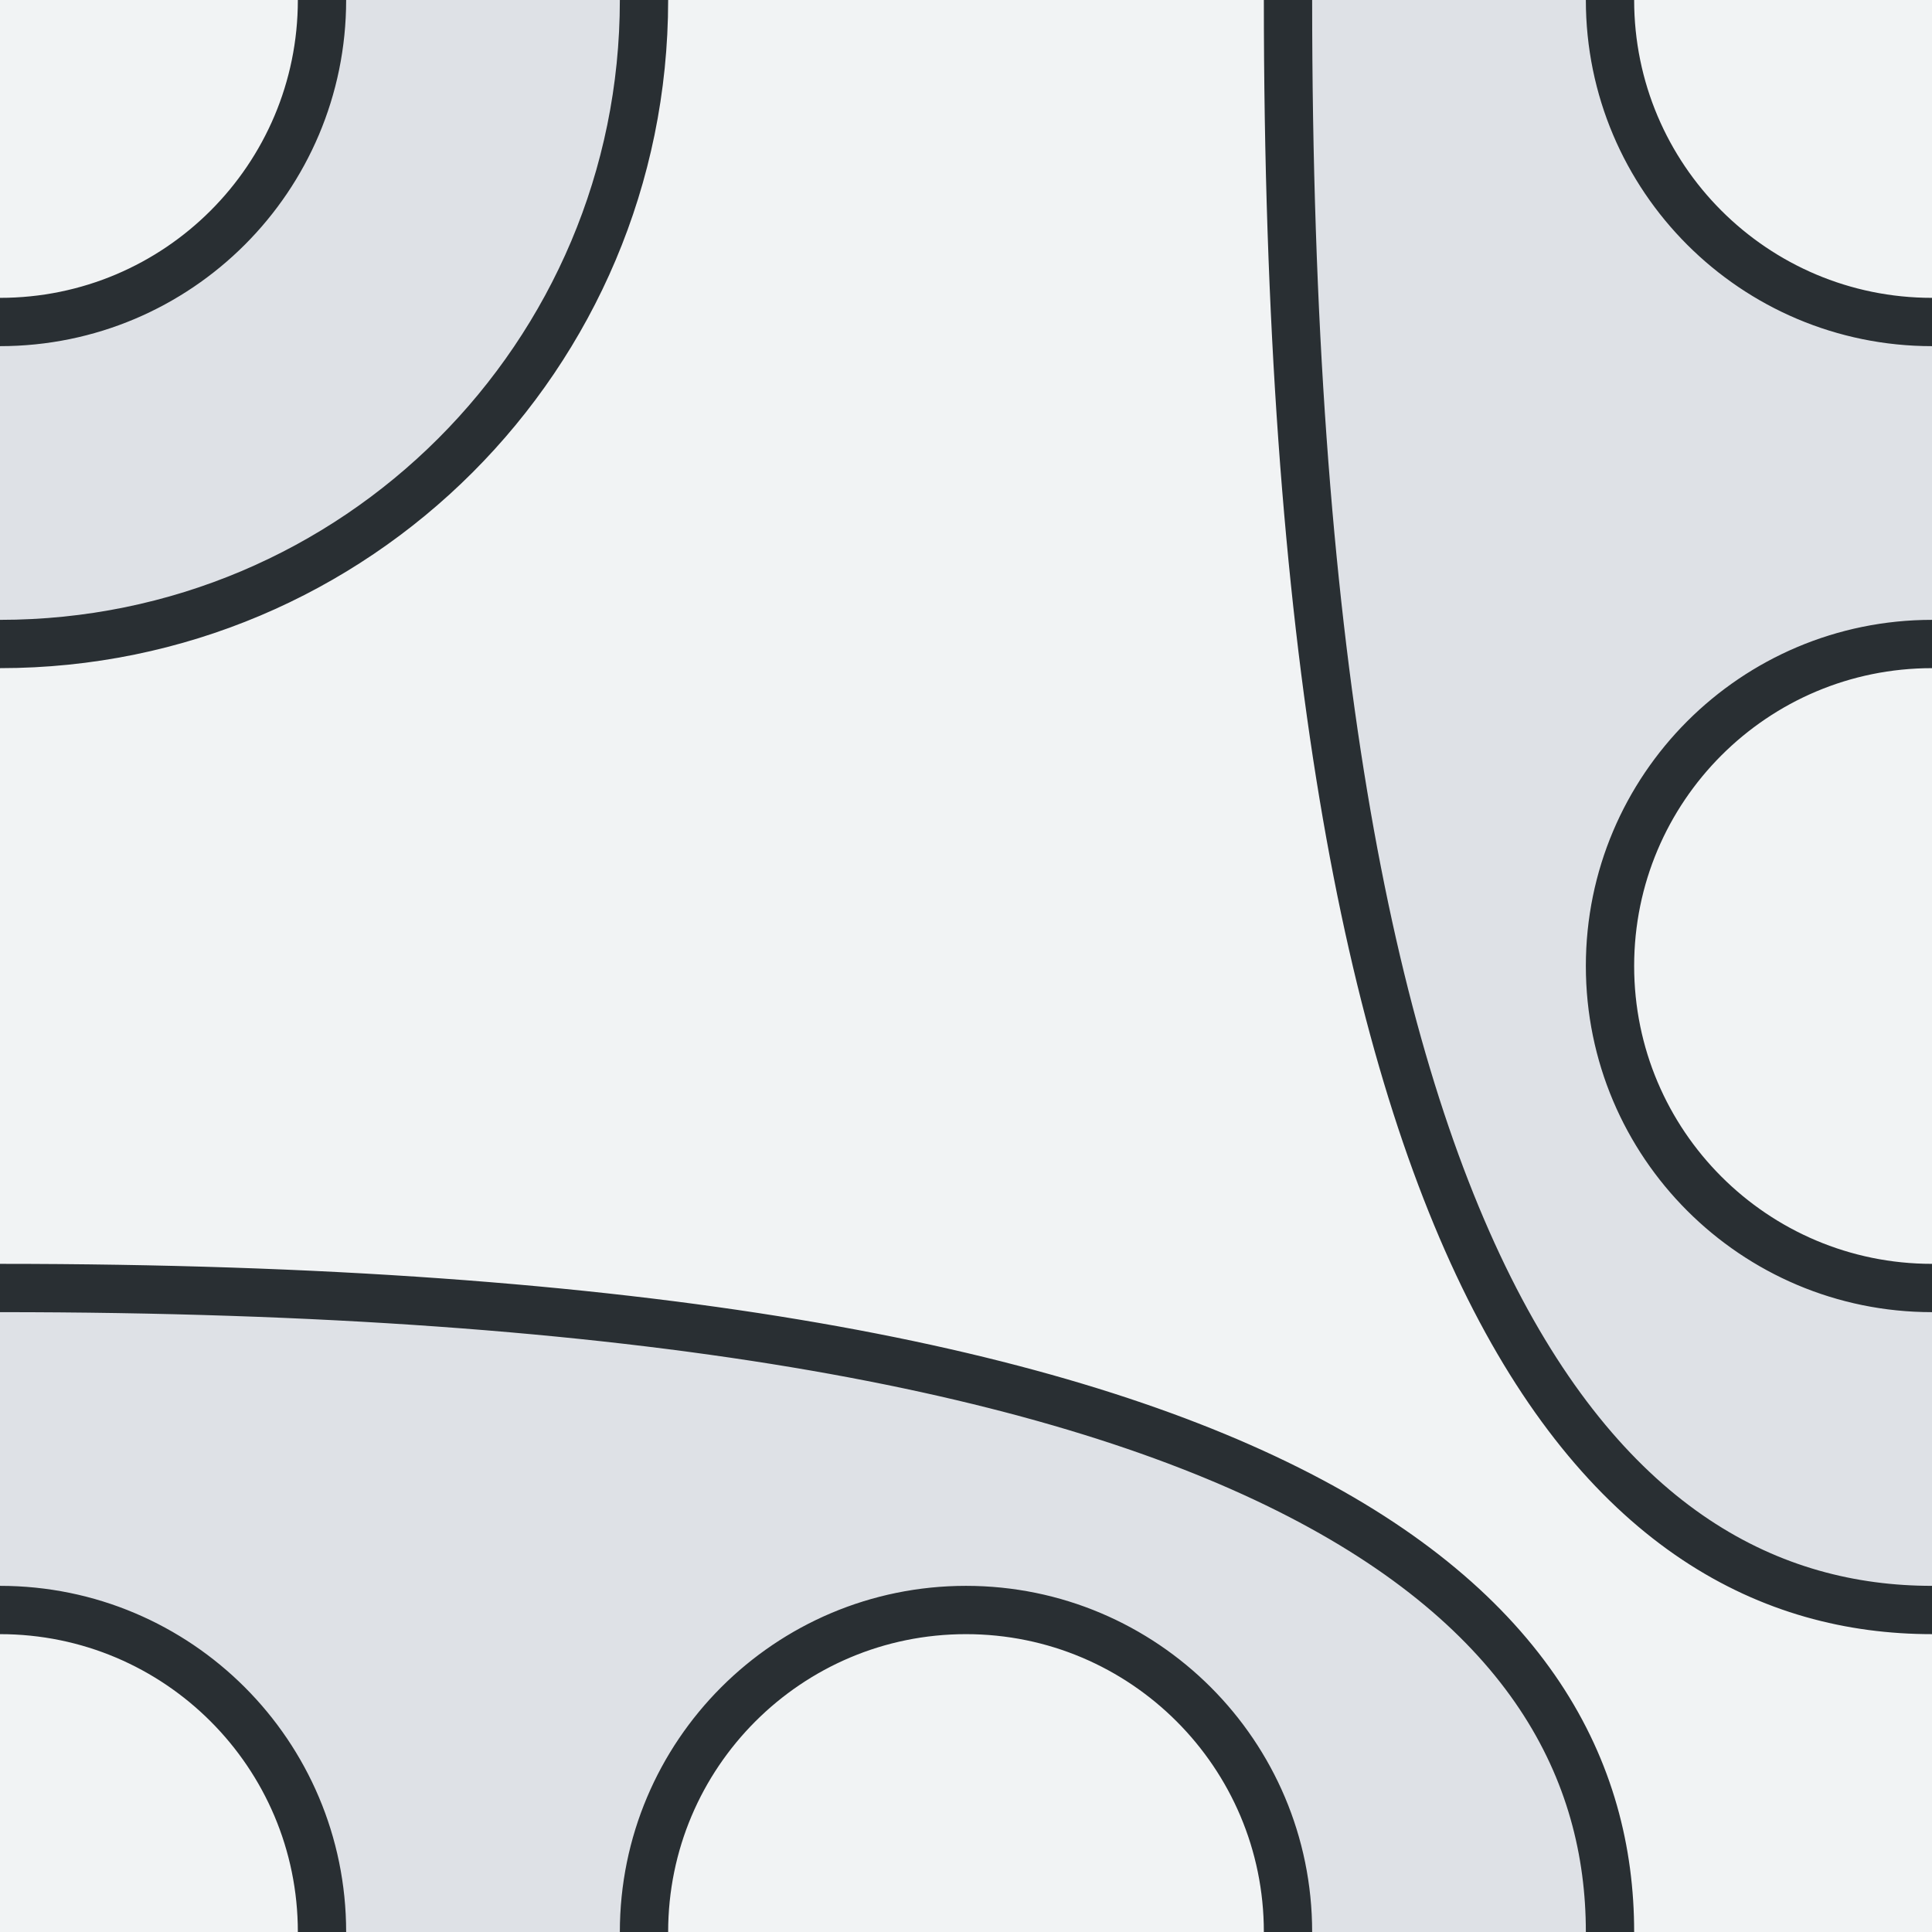
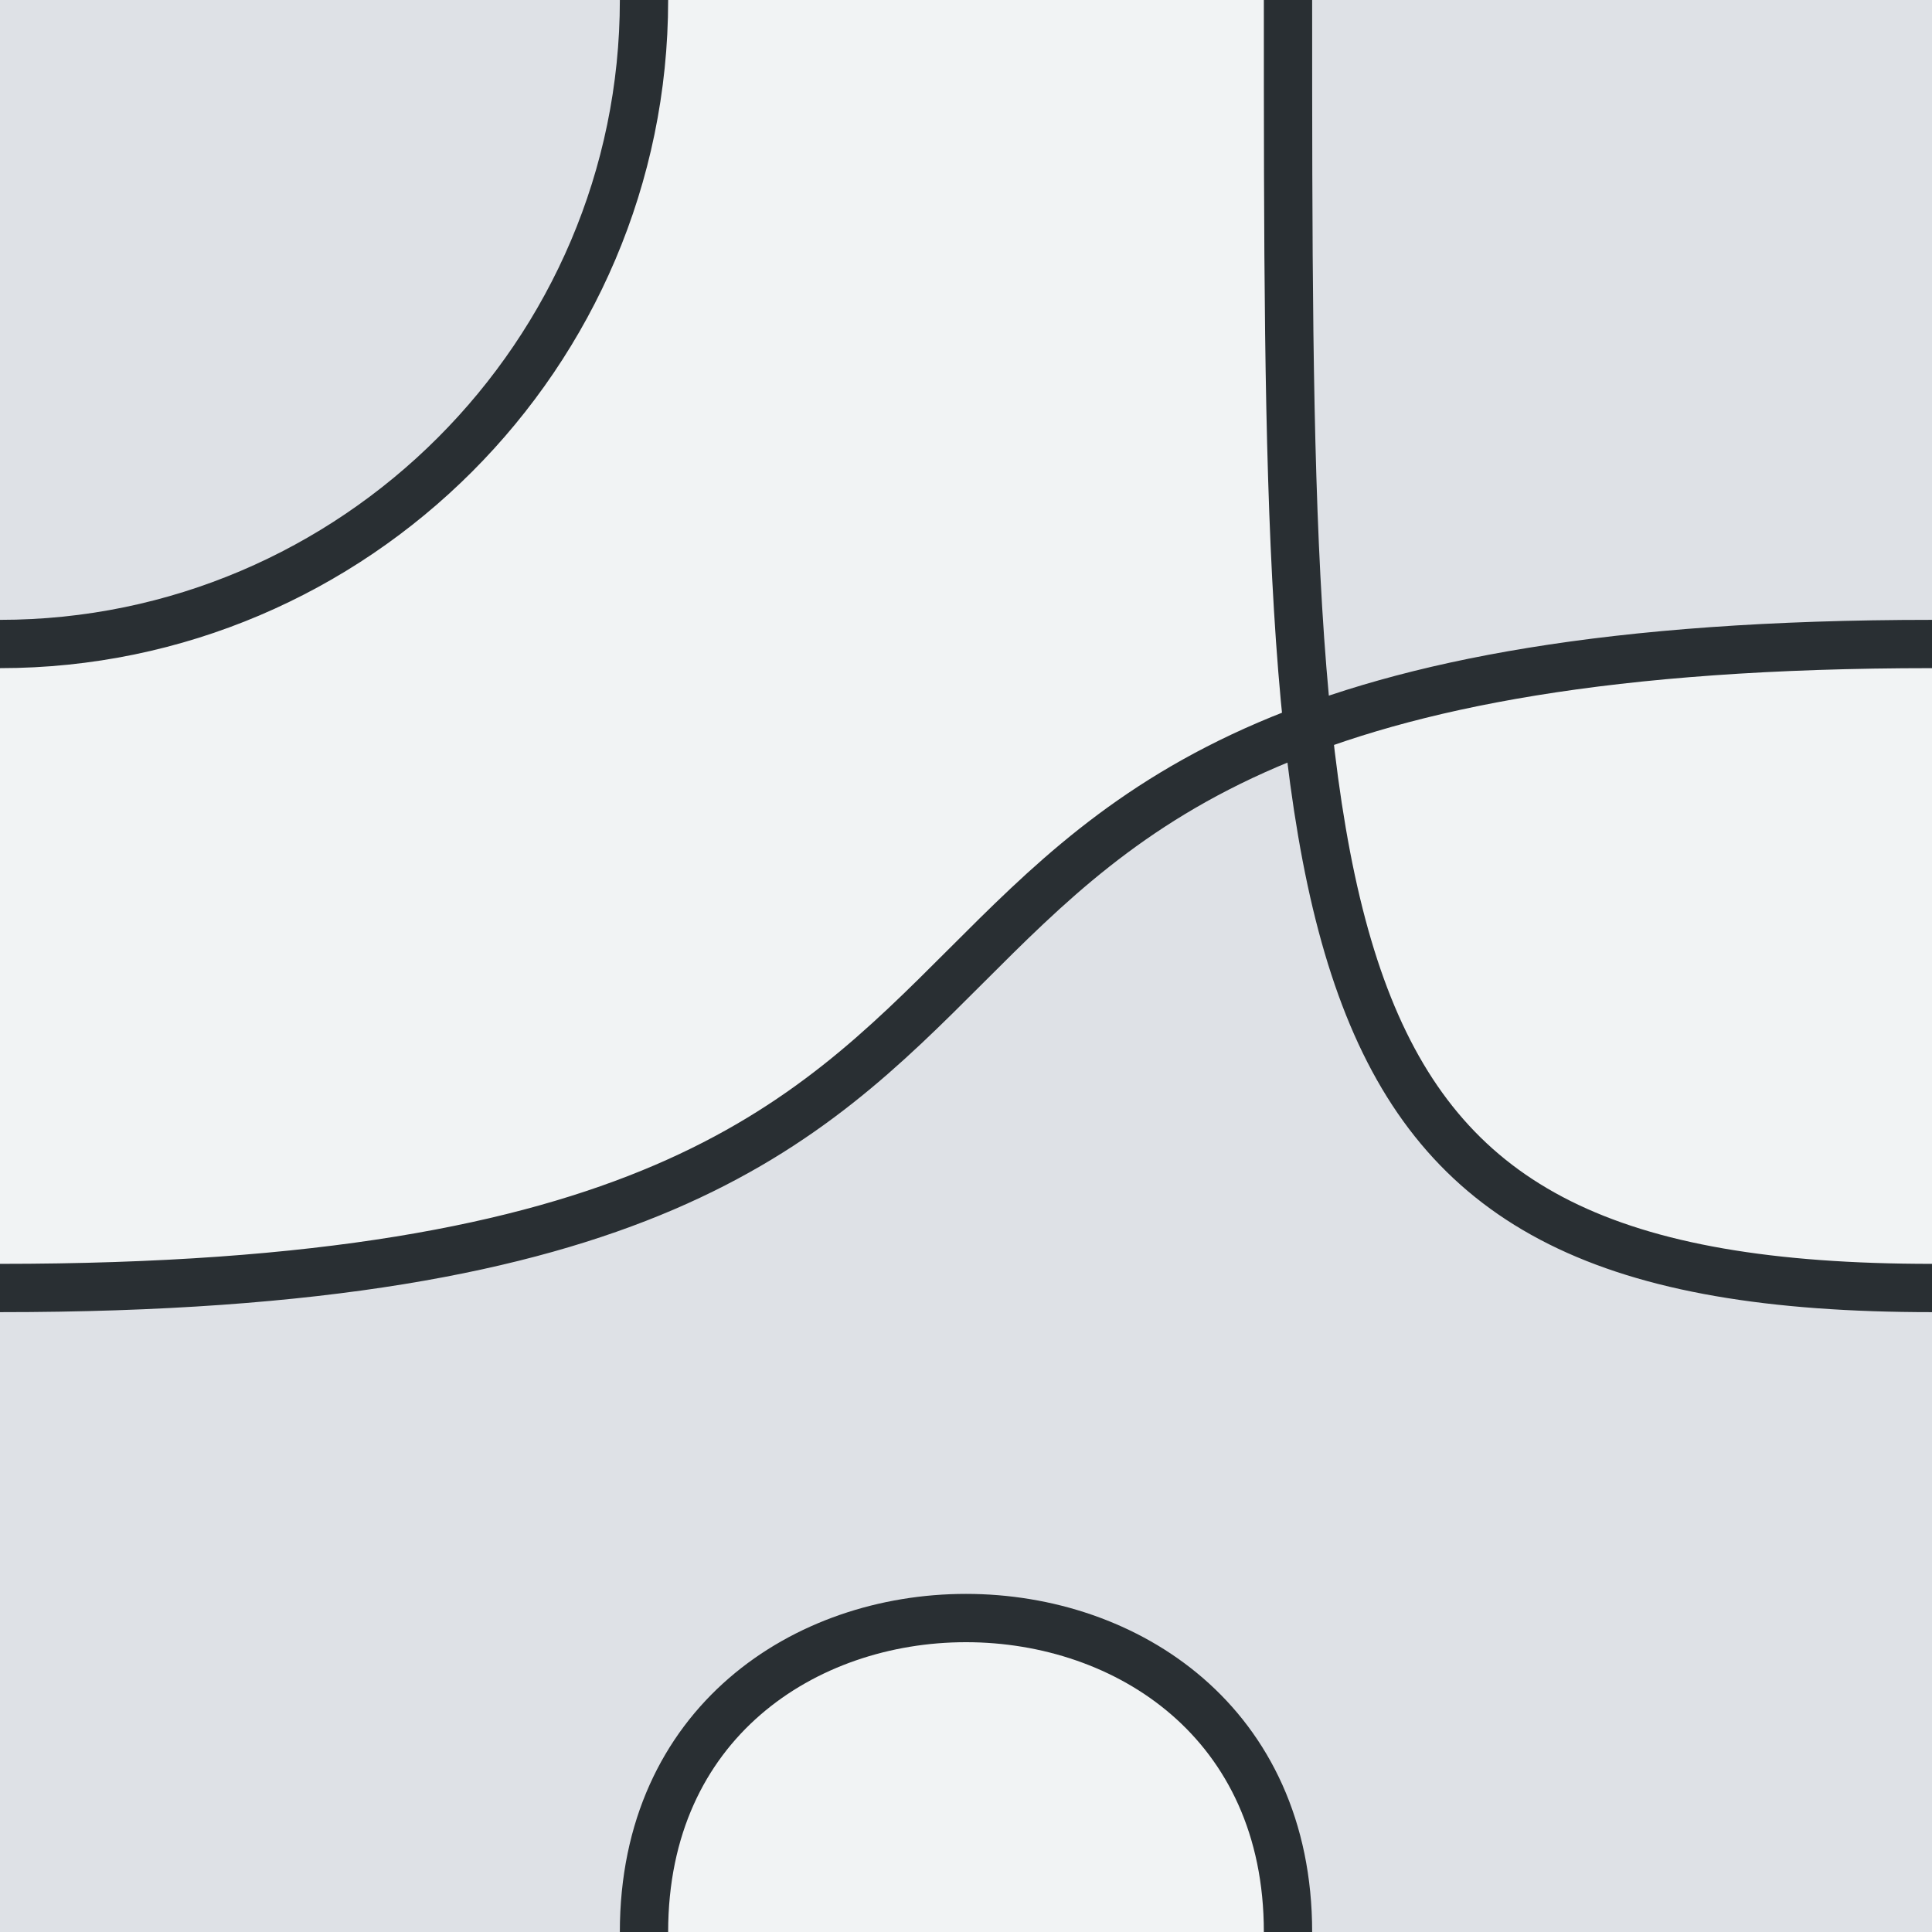
<svg xmlns="http://www.w3.org/2000/svg" width="1200" height="1200">
  <style>
    .primary {
      fill: #DEE1E6;
    }
    .secondary {
      fill: #F1F3F4;
    }
    .stroke {
      stroke: #292F33;
      stroke-width: 30;
      fill:none;
    }
  </style>
-   <path class="primary" d="M 400,0 C 400,221 221,400 0,400 V 200 A 200,200 0 0 0 200,0 Z M 1200,1000 C 1000,1000 800,800 800,0 H 1000 A 200,200 0 0 0 1200,200 V 400 A 200,200 0 1 0 1200,800 Z M 0,800 C 800,800 1000,1000 1000,1200 H 800 A 200,200 0 1 0 400,1200 H 200 A 200,200 0 0 0 0,1000 Z" />
-   <path class="secondary" d="M 200,1200 C 200,1089.543 110.457,1000 0,1000 V 1200 Z M 0,200 C 110.457,200 200,110.457 200,0 H 0 Z M 1000,0 C 1000,110.457 1089.543,200 1200,200 V 0 Z M 1200,400 C 1089.543,400 1000,489.543 1000,600 1000,710.457 1089.543,800 1200,800 Z M 800,1200 C 800,1089.543 710.457,1000 600,1000 489.543,1000 400,1089.543 400,1200 Z M 1200,1000 C 1000,1000 800,800 800,0 H 400 C 400,221 221,400 0,400 V 800 C 800,800 1000,1000 1000,1200 H 1200 Z" />
-   <path class="stroke" d="M 1000,0 A 200,200 0 0 0 1200,200 M 1200,400 A 200,200 0 1 0 1200,800 M 1200,1000 C 1000,1000 800,800 800,0 M 0,200 A 200,200 0 0 0 200,0 M 400,0 C 400,221 221,400 0,400 M 800,1200 A 200,200 0 1 0 400,1200 M 200,1200 A 200,200 0 0 0 0,1000 M 0,800 C 800,800 1000,1000 1000,1200" />
+   <path class="primary" d="M 0,1200 V 800 C 618.2,800 519.8,561.2 812.3,452.6 800,336.9 800,188 800,0 H 1200 V 400 C 1018.2,400 898.4,420.7 812.3,452.6 839.3,705.8 925.4,800 1200,800 V 1200 H 800 C 800,940 400,940 400,1200 Z M 0,0 H 400 C 400,220 220,400 0,400 Z" />
+   <path class="secondary" d="M 400,1200 C 400,940 800,940 800,1200 Z M 812.332,452.588 C 519.832,561.152 618.189,800 0,800 V 400 C 220,400 400,220 400,0 H 800 C 800,188.135 800,336.943 812.332,452.588 M 812.332,452.588 C 839.328,705.76 925.423,800 1200,800 V 400 C 1018.189,400 898.356,420.66 812.332,452.588" />
+   <path class="stroke" d="M0 400c220 0 400-180 400-400M800 0c0 600 0 800 400 800M1200 400C400 400 800 800 0 800M400 1200c0-260 400-260 400 0" />
</svg>
